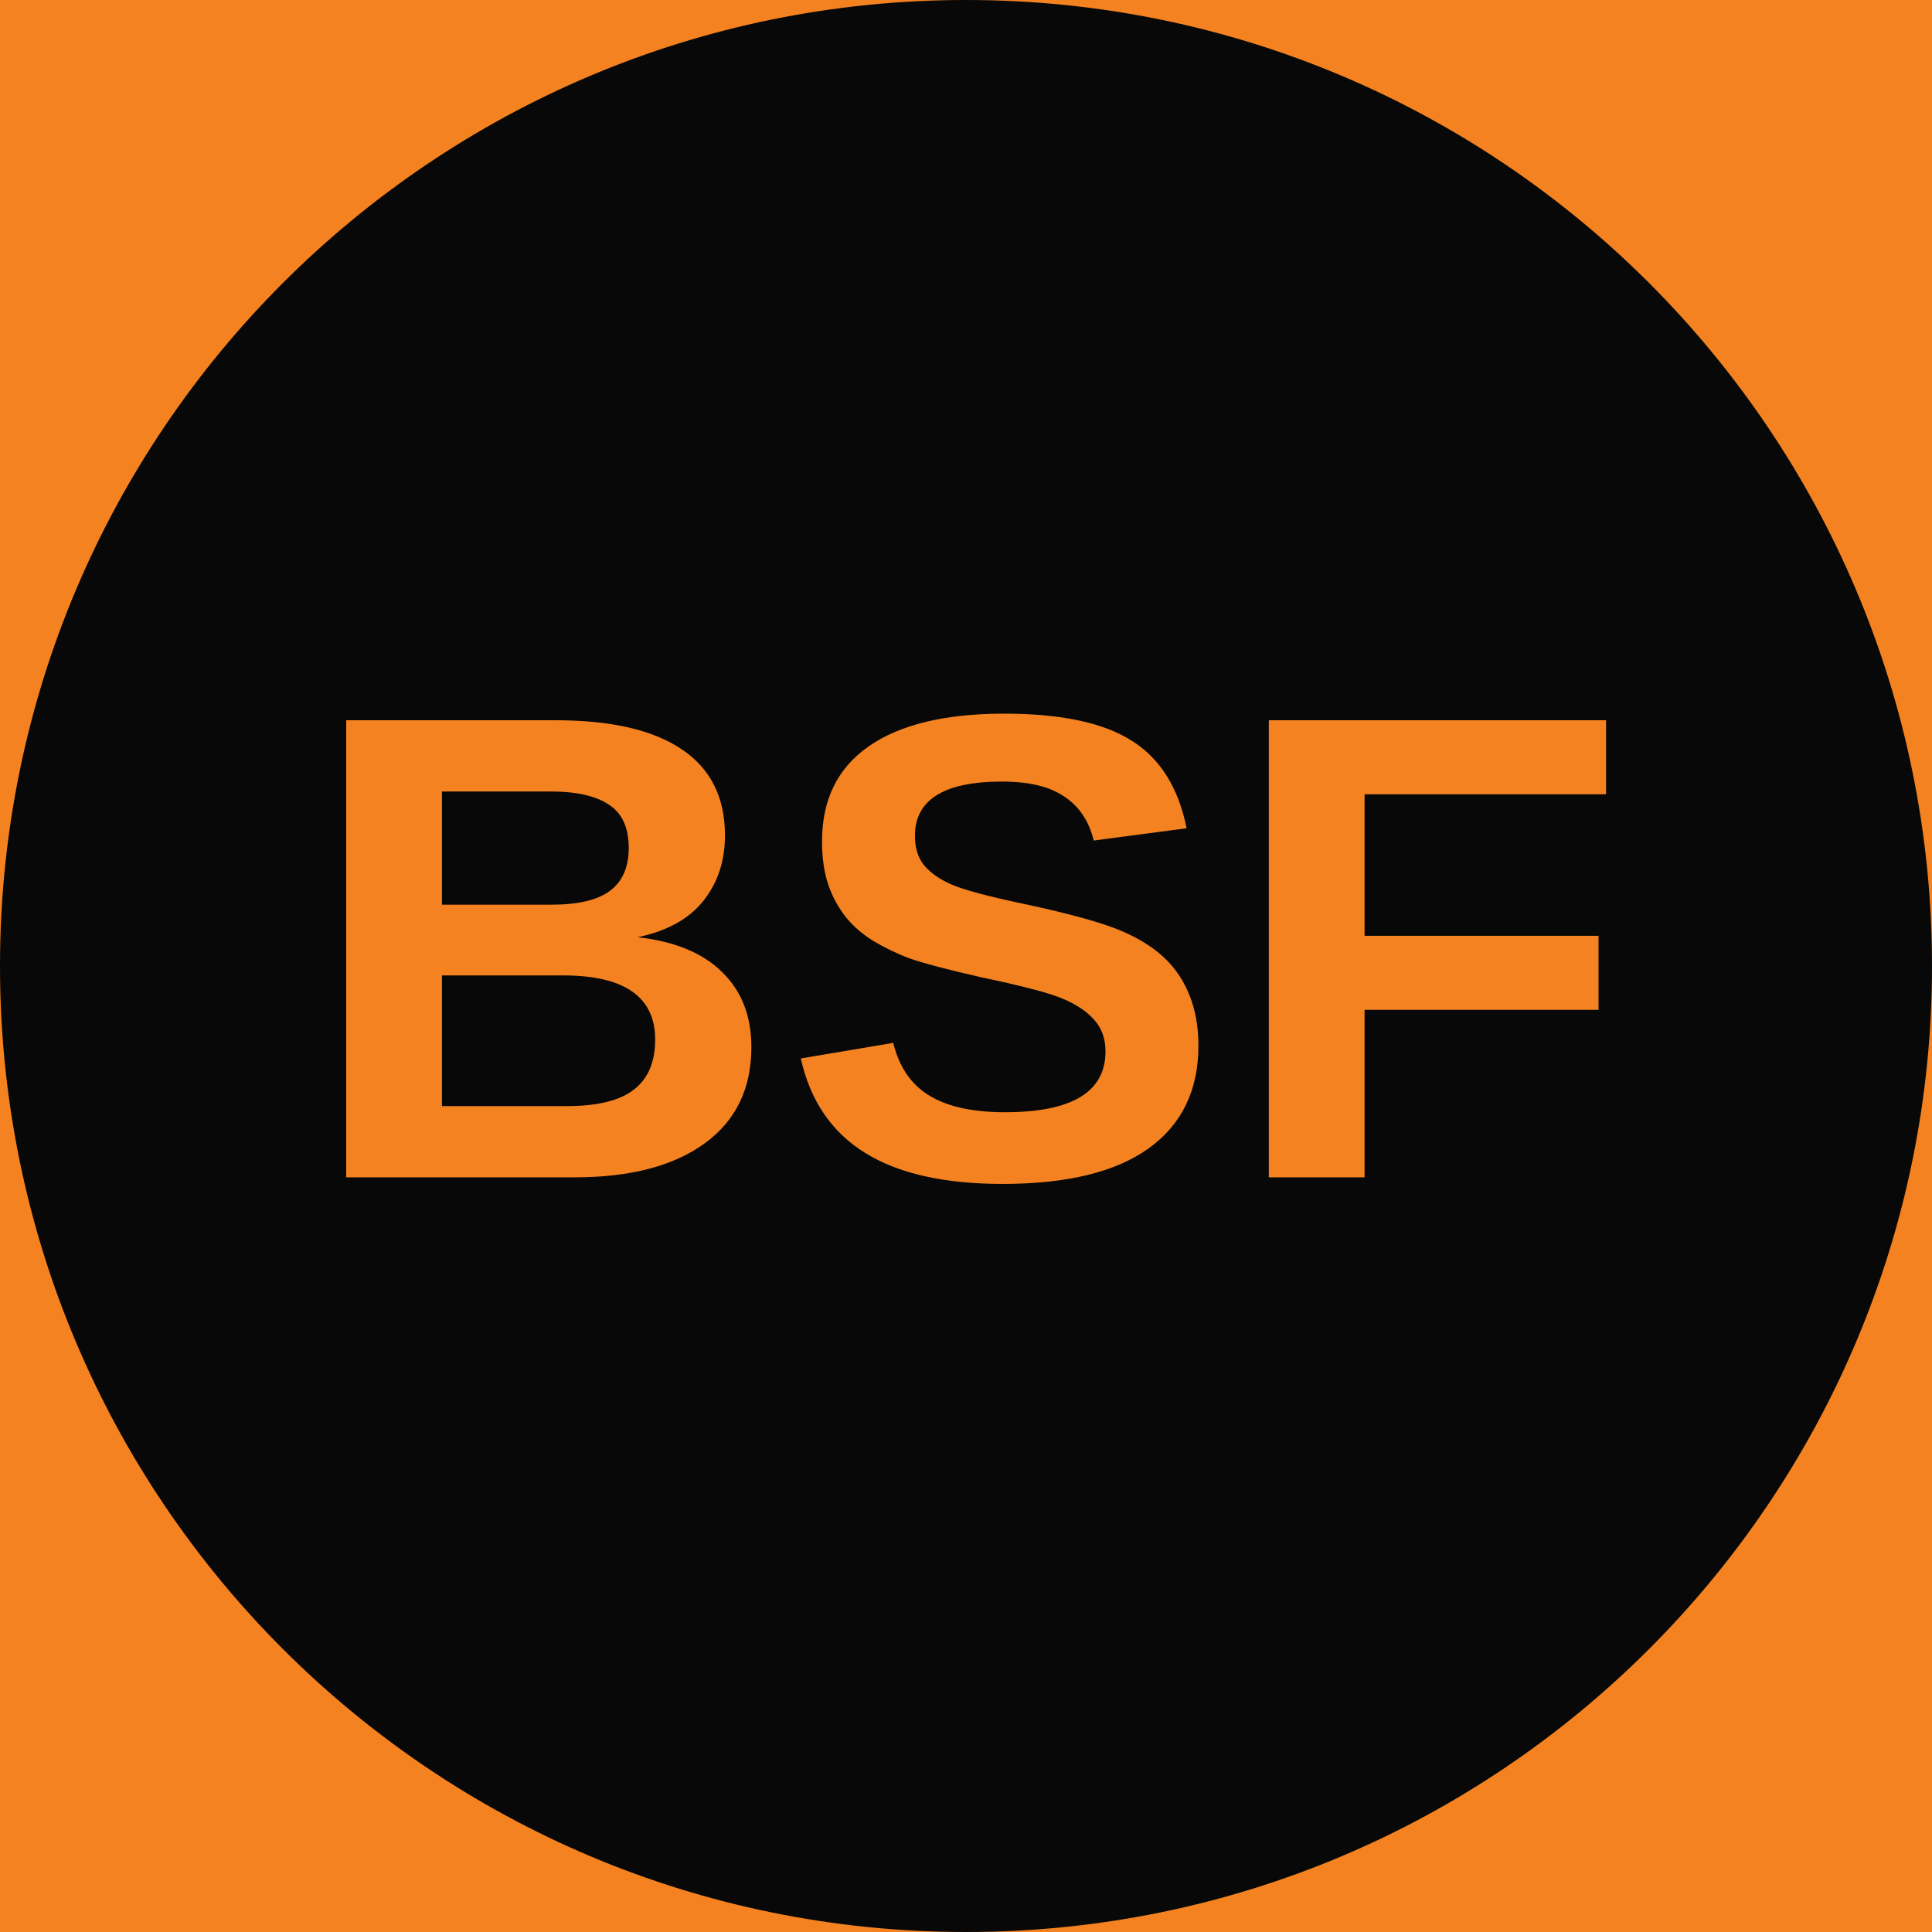
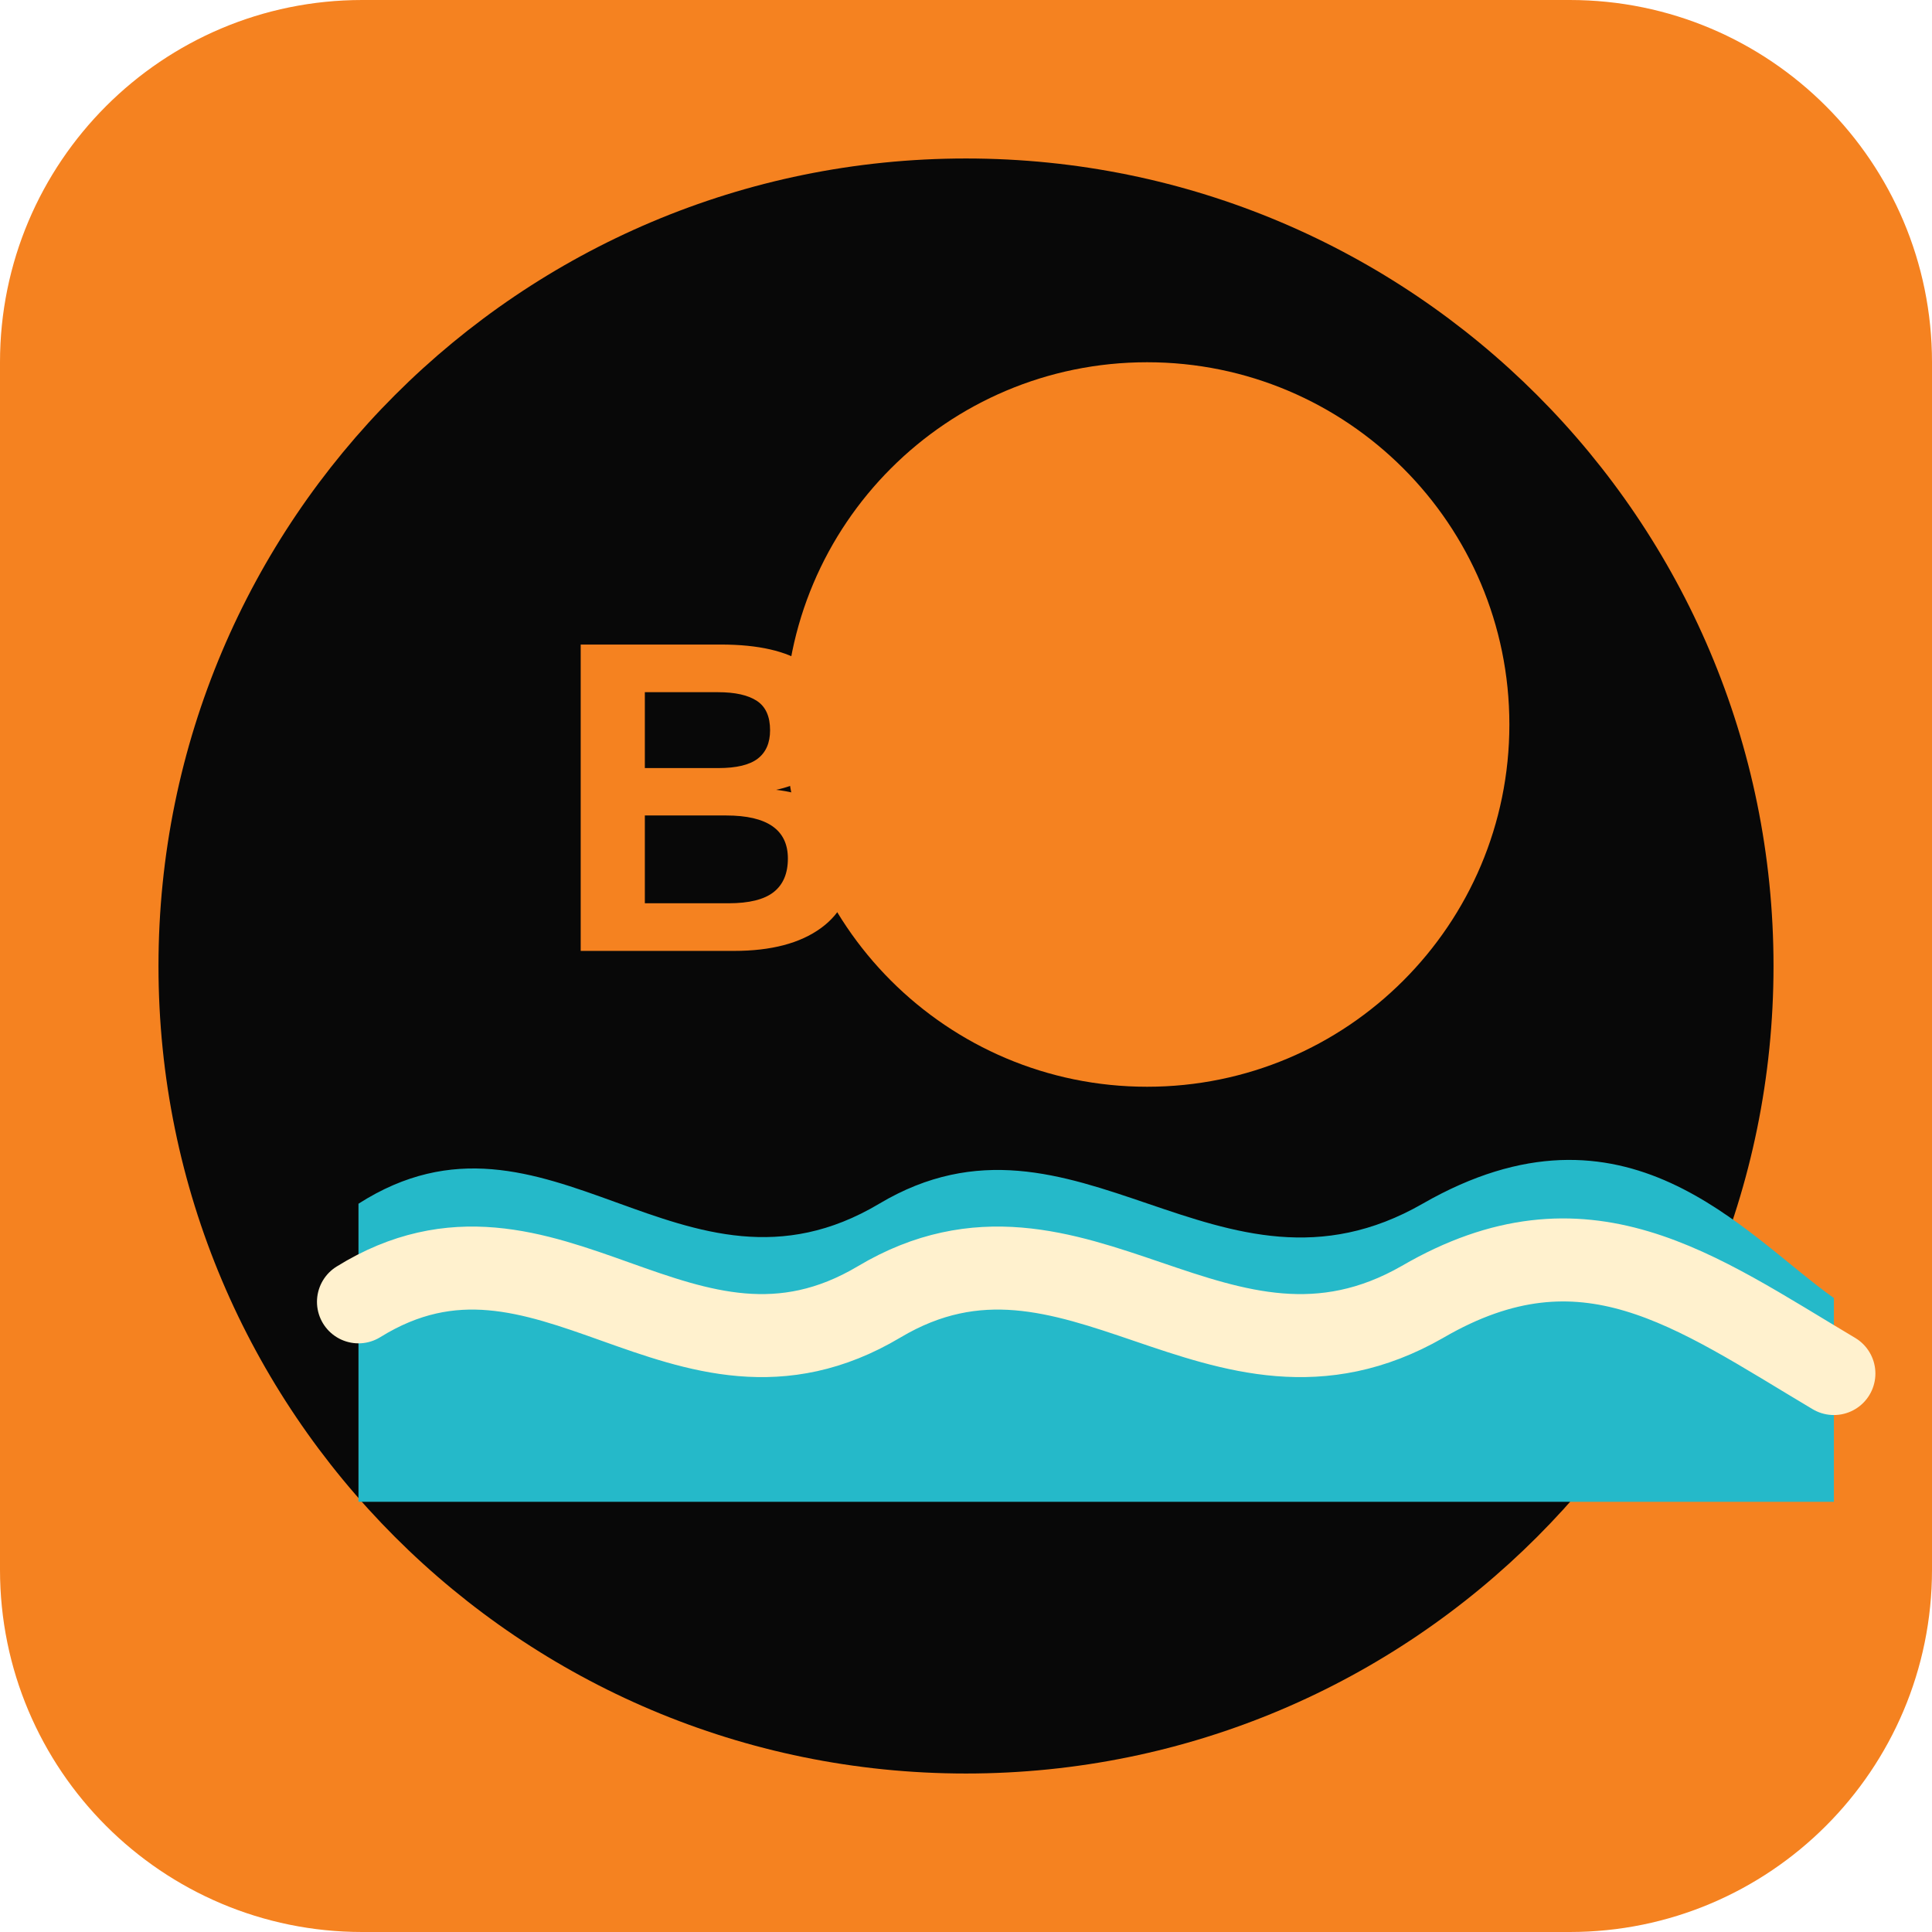
- <svg xmlns="http://www.w3.org/2000/svg" viewBox="0 0 64 64" role="img" aria-label="BSF">
-   <rect width="64" height="64" fill="#f58220" />
-   <circle cx="32" cy="32" r="32" fill="#080808" />
-   <text x="32" y="39" fill="#f58220" font-family="Arial, Helvetica, sans-serif" font-size="22" font-weight="900" text-anchor="middle">BSF</text>
+ <svg xmlns="http://www.w3.org/2000/svg" viewBox="0 0 512 512" role="img" aria-label="Ballyheigue Summer Festival">
+   <rect width="512" height="512" rx="96" fill="#f58220" />
+   <circle cx="256" cy="256" r="214" fill="#080808" />
+   <circle cx="304" cy="192" r="96" fill="#f58220" />
+   <path d="M95 319c50-32 86 31 138 0s90 31 144 0 85 8 109 25v54H95z" fill="#25b9c9" />
+   <path d="M95 345c50-31 86 31 138 0s90 31 144 0c43-25 72-3 109 19" fill="none" stroke="#fff1ce" stroke-width="22" stroke-linecap="round" />
+   <text x="256" y="252" fill="#f58220" font-family="Arial, Helvetica, sans-serif" font-size="118" font-weight="900" text-anchor="middle" letter-spacing="-8">BSF</text>
</svg>
